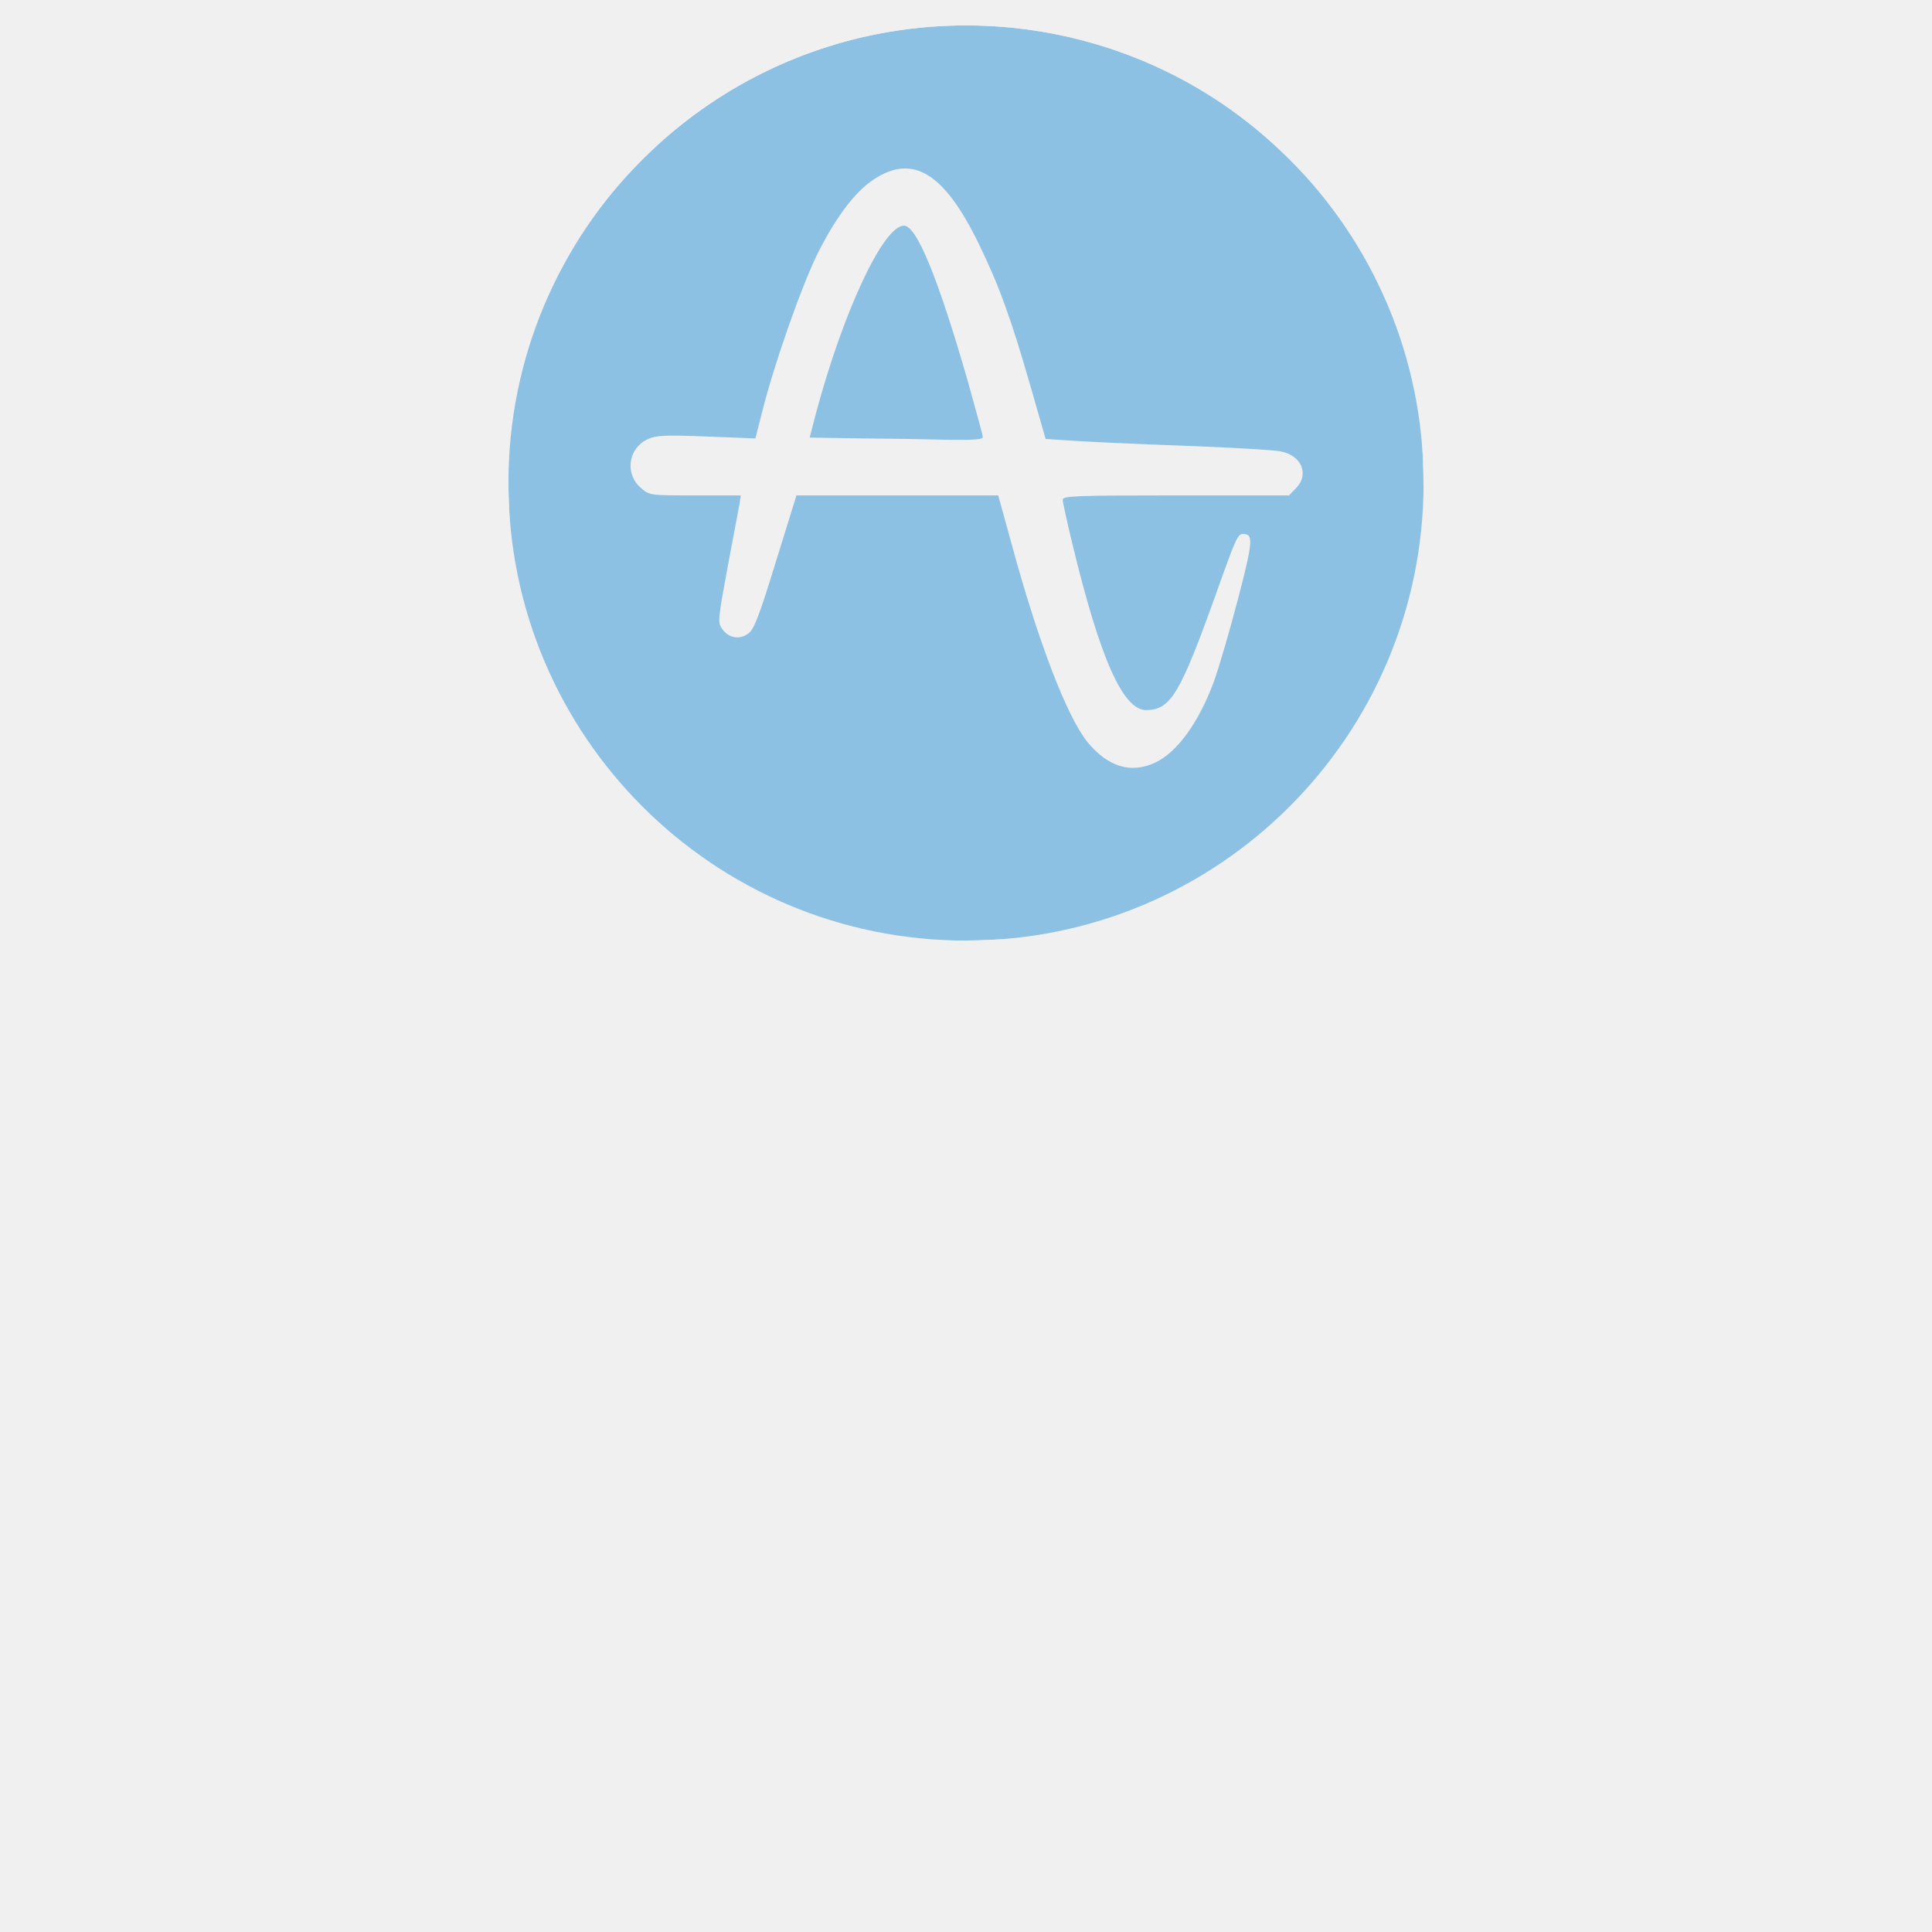
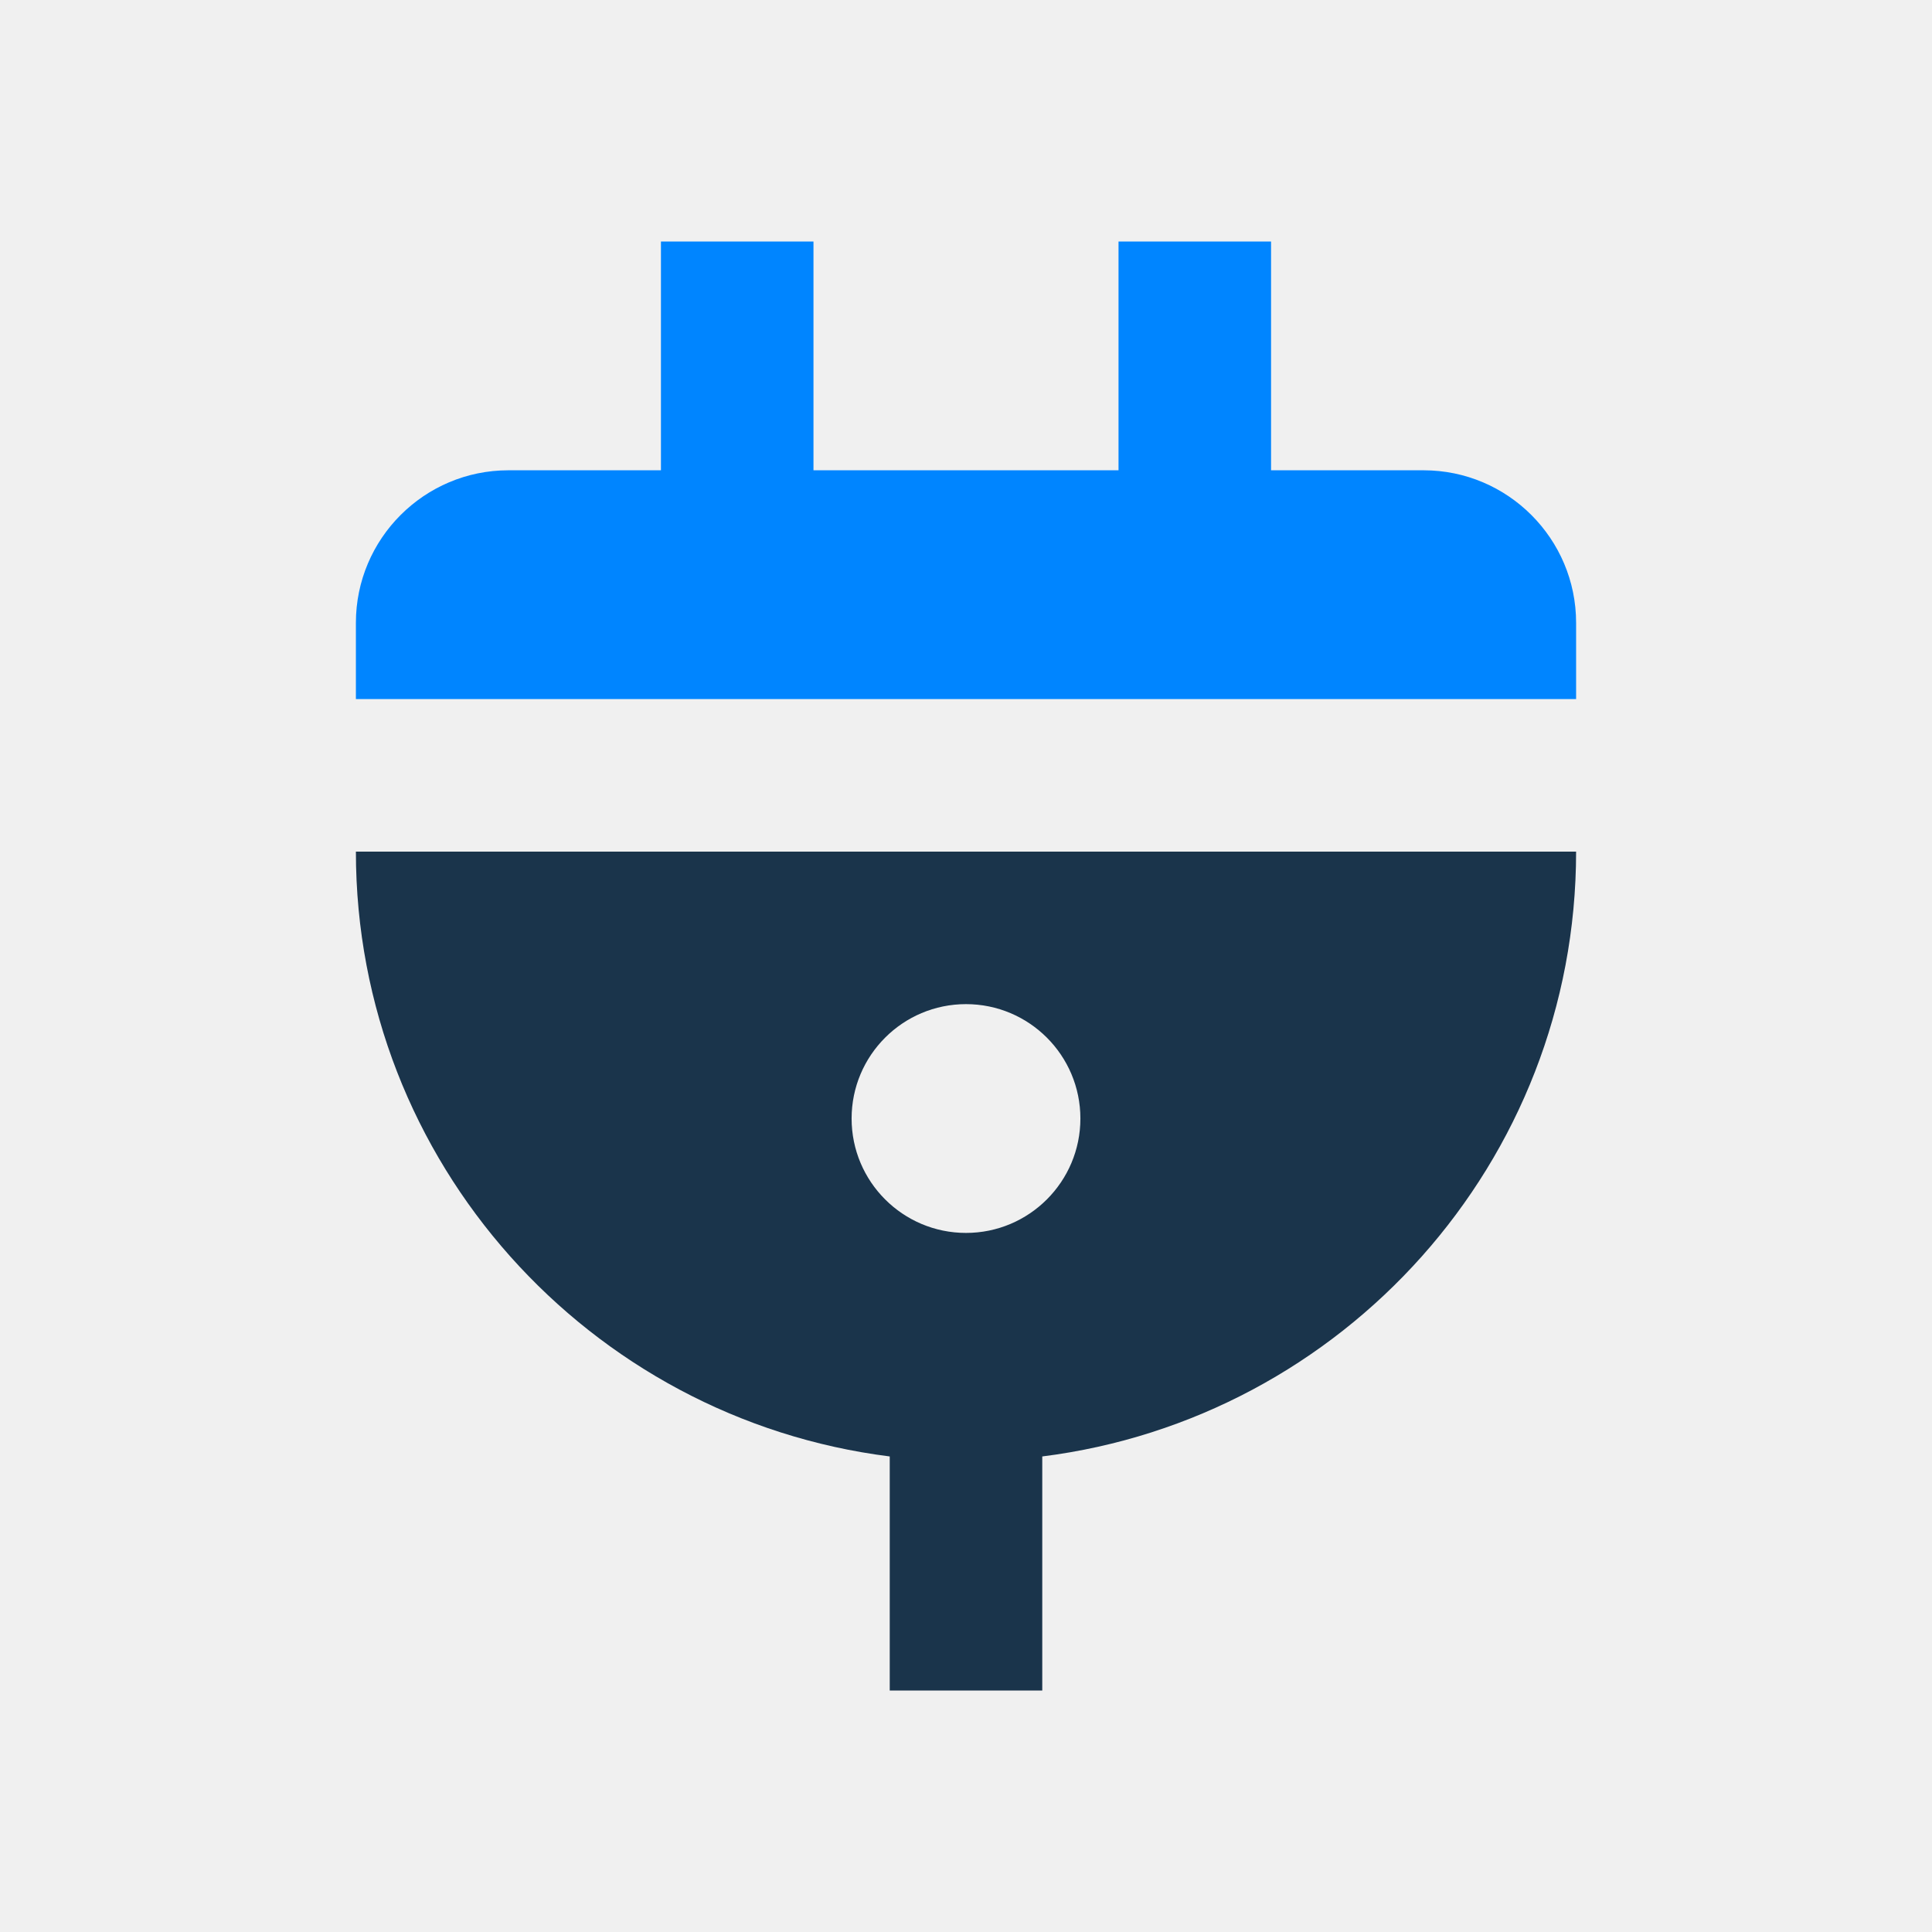
<svg xmlns="http://www.w3.org/2000/svg" width="152" height="152" viewBox="0 0 152 152" fill="none">
-   <g clip-path="url(#clip0)">
-     <mask id="a" maskUnits="userSpaceOnUse" x="0" y="78" width="72" height="72">
-       <circle cx="36" cy="114" r="36" fill="#000" />
-     </mask>
-     <g mask="url(#a)">
-       <path d="M36 150c19.882 0 36-16.118 36-36S55.882 78 36 78 0 94.118 0 114s16.118 36 36 36z" fill="#1E96C8" />
-       <path d="M29.4 130.5c-1.166 0-.968-.44-1.37-1.551l-3.43-11.287L51 102" fill="#C8DAEA" />
-       <path d="M29.4 130.5c.9 0 1.298-.412 1.8-.9l4.8-4.667-5.987-3.611" fill="#A9C9DD" />
-       <path d="M30.012 121.323l14.508 10.719c1.655.913 2.85.44 3.263-1.537l5.905-27.829c.605-2.424-.924-3.524-2.508-2.805l-34.677 13.372c-2.367.949-2.353 2.27-.431 2.858l8.899 2.777 20.602-12.997c.972-.59 1.865-.273 1.132.377" fill="url(#paint0_linear)" />
-     </g>
-     <mask id="b" maskUnits="userSpaceOnUse" x="80" y="78" width="72" height="72">
-       <circle cx="116" cy="114" r="36" fill="#000" />
-     </mask>
-     <g mask="url(#b)">
-       <circle cx="116" cy="114" r="36" fill="#4A154B" />
-       <path d="M102.085 120.332a5.056 5.056 0 0 1-5.043 5.043A5.055 5.055 0 0 1 92 120.332a5.054 5.054 0 0 1 5.042-5.042h5.043v5.042zm2.54 0a5.055 5.055 0 0 1 5.043-5.042 5.054 5.054 0 0 1 5.042 5.042v12.626a5.054 5.054 0 0 1-5.042 5.042 5.055 5.055 0 0 1-5.043-5.042v-12.626z" fill="#E01E5A" />
-       <path d="M109.668 100.085a5.056 5.056 0 0 1-5.043-5.043A5.055 5.055 0 0 1 109.668 90a5.054 5.054 0 0 1 5.042 5.042v5.043h-5.042zm0 2.54a5.055 5.055 0 0 1 5.042 5.043 5.054 5.054 0 0 1-5.042 5.042H97.042A5.054 5.054 0 0 1 92 107.668a5.055 5.055 0 0 1 5.042-5.043h12.626z" fill="#36C5F0" />
-       <path d="M129.915 107.668a5.055 5.055 0 0 1 5.043-5.043 5.055 5.055 0 0 1 5.042 5.043 5.054 5.054 0 0 1-5.042 5.042h-5.043v-5.042zm-2.54 0a5.055 5.055 0 0 1-5.043 5.042 5.054 5.054 0 0 1-5.042-5.042V95.042A5.054 5.054 0 0 1 122.332 90a5.055 5.055 0 0 1 5.043 5.042v12.626z" fill="#2EB67D" />
-       <path d="M122.332 127.915a5.055 5.055 0 0 1 5.043 5.043 5.055 5.055 0 0 1-5.043 5.042 5.054 5.054 0 0 1-5.042-5.042v-5.043h5.042zm0-2.54a5.055 5.055 0 0 1-5.042-5.043 5.054 5.054 0 0 1 5.042-5.042h12.626a5.054 5.054 0 0 1 5.042 5.042 5.055 5.055 0 0 1-5.042 5.043h-12.626z" fill="#ECB22E" />
-     </g>
-     <mask id="c" maskUnits="userSpaceOnUse" x="40" y="2" width="72" height="72">
-       <circle cx="76" cy="38" r="36" fill="#007FD2" />
-     </mask>
-     <g mask="url(#c)" fill="#007FD2">
-       <path d="M70.576 73.733C55.006 71.2 43.08 59.506 40.433 44.195c-.477-2.859-.586-8.337-.195-11.066 1.149-8.121 4.662-15.072 10.56-20.833C61.88 1.425 78.623-1.109 92.545 5.994c3.145 1.603 5.66 3.422 8.48 6.129 5.334 5.11 8.587 10.871 10.257 18.082.499 2.23.607 3.205.694 6.93.065 3.725.022 4.721-.368 7.017-2.494 14.596-13.62 26.117-28.323 29.257-2.819.606-9.867.8-12.708.324zm20.299-13.73c1.756-.822 3.47-3.204 4.662-6.474.369-1.04 1.214-3.92 1.865-6.41 1.193-4.57 1.215-5.111.39-5.111-.412 0-.585.39-2.125 4.72-2.819 7.862-3.556 9.118-5.486 9.14-1.822.021-3.644-4.072-5.812-13.08-.412-1.711-.76-3.27-.76-3.466 0-.303.89-.346 8.892-.346h8.913l.521-.541c1.106-1.083.477-2.62-1.193-2.924-.542-.108-3.86-.303-7.374-.433-3.513-.13-7.46-.303-8.739-.39l-2.364-.152-1.15-4.006c-1.582-5.522-2.515-8.077-4.141-11.412-2.71-5.544-5.183-7.038-8.263-4.981-1.496 1.018-2.949 2.945-4.424 5.89-1.279 2.642-3.404 8.662-4.337 12.43l-.52 2.036-3.86-.151c-3.362-.13-3.969-.087-4.62.216a2.287 2.287 0 0 0-.498 3.855c.65.563.715.563 4.25.563h3.578l-.086.606c-.065.325-.477 2.556-.933 4.96-.759 4.07-.802 4.417-.477 4.894.499.758 1.388.93 2.082.411.455-.325.846-1.32 2.169-5.63l1.626-5.241h15.874l1.063 3.855c2.06 7.6 4.337 13.534 5.942 15.527 1.605 1.97 3.426 2.534 5.335 1.646z" />
-       <path d="M67.952 34.493l-4.25-.065.52-2.014c2.169-8.034 5.292-14.66 6.897-14.66.997 0 2.667 4.07 5.01 12.191.65 2.318 1.192 4.31 1.192 4.44 0 .195-.737.238-2.537.217a417.75 417.75 0 0 0-6.832-.109z" />
-     </g>
-   </g>
-   <defs>
-     <linearGradient id="paint0_linear" x1="40.501" y1="114" x2="46.135" y2="126.82" gradientUnits="userSpaceOnUse">
-       <stop stop-color="#EFF7FC" />
-       <stop offset="1" stop-color="#fff" />
-     </linearGradient>
-     <clipPath id="clip0">
-       <path fill="#fff" d="M0 0h152v152H0z" />
-     </clipPath>
-   </defs>
+   <path d="M124 55v-6c0-6.618-5.382-12-12-12h-12V19H88v18H64V19H52v18H40c-6.618 0-12 5.382-12 12v6h96z" fill="#0085FF" />
+   <path d="M70 114.586V133h12v-18.414c23.64-2.97 42-23.148 42-47.586H28c0 24.432 18.36 44.61 42 47.586zM76 79c4.968 0 9 4.032 9 9s-4.032 9-9 9-9-4.032-9-9 4.032-9 9-9z" fill="#1A344B" />
</svg>
